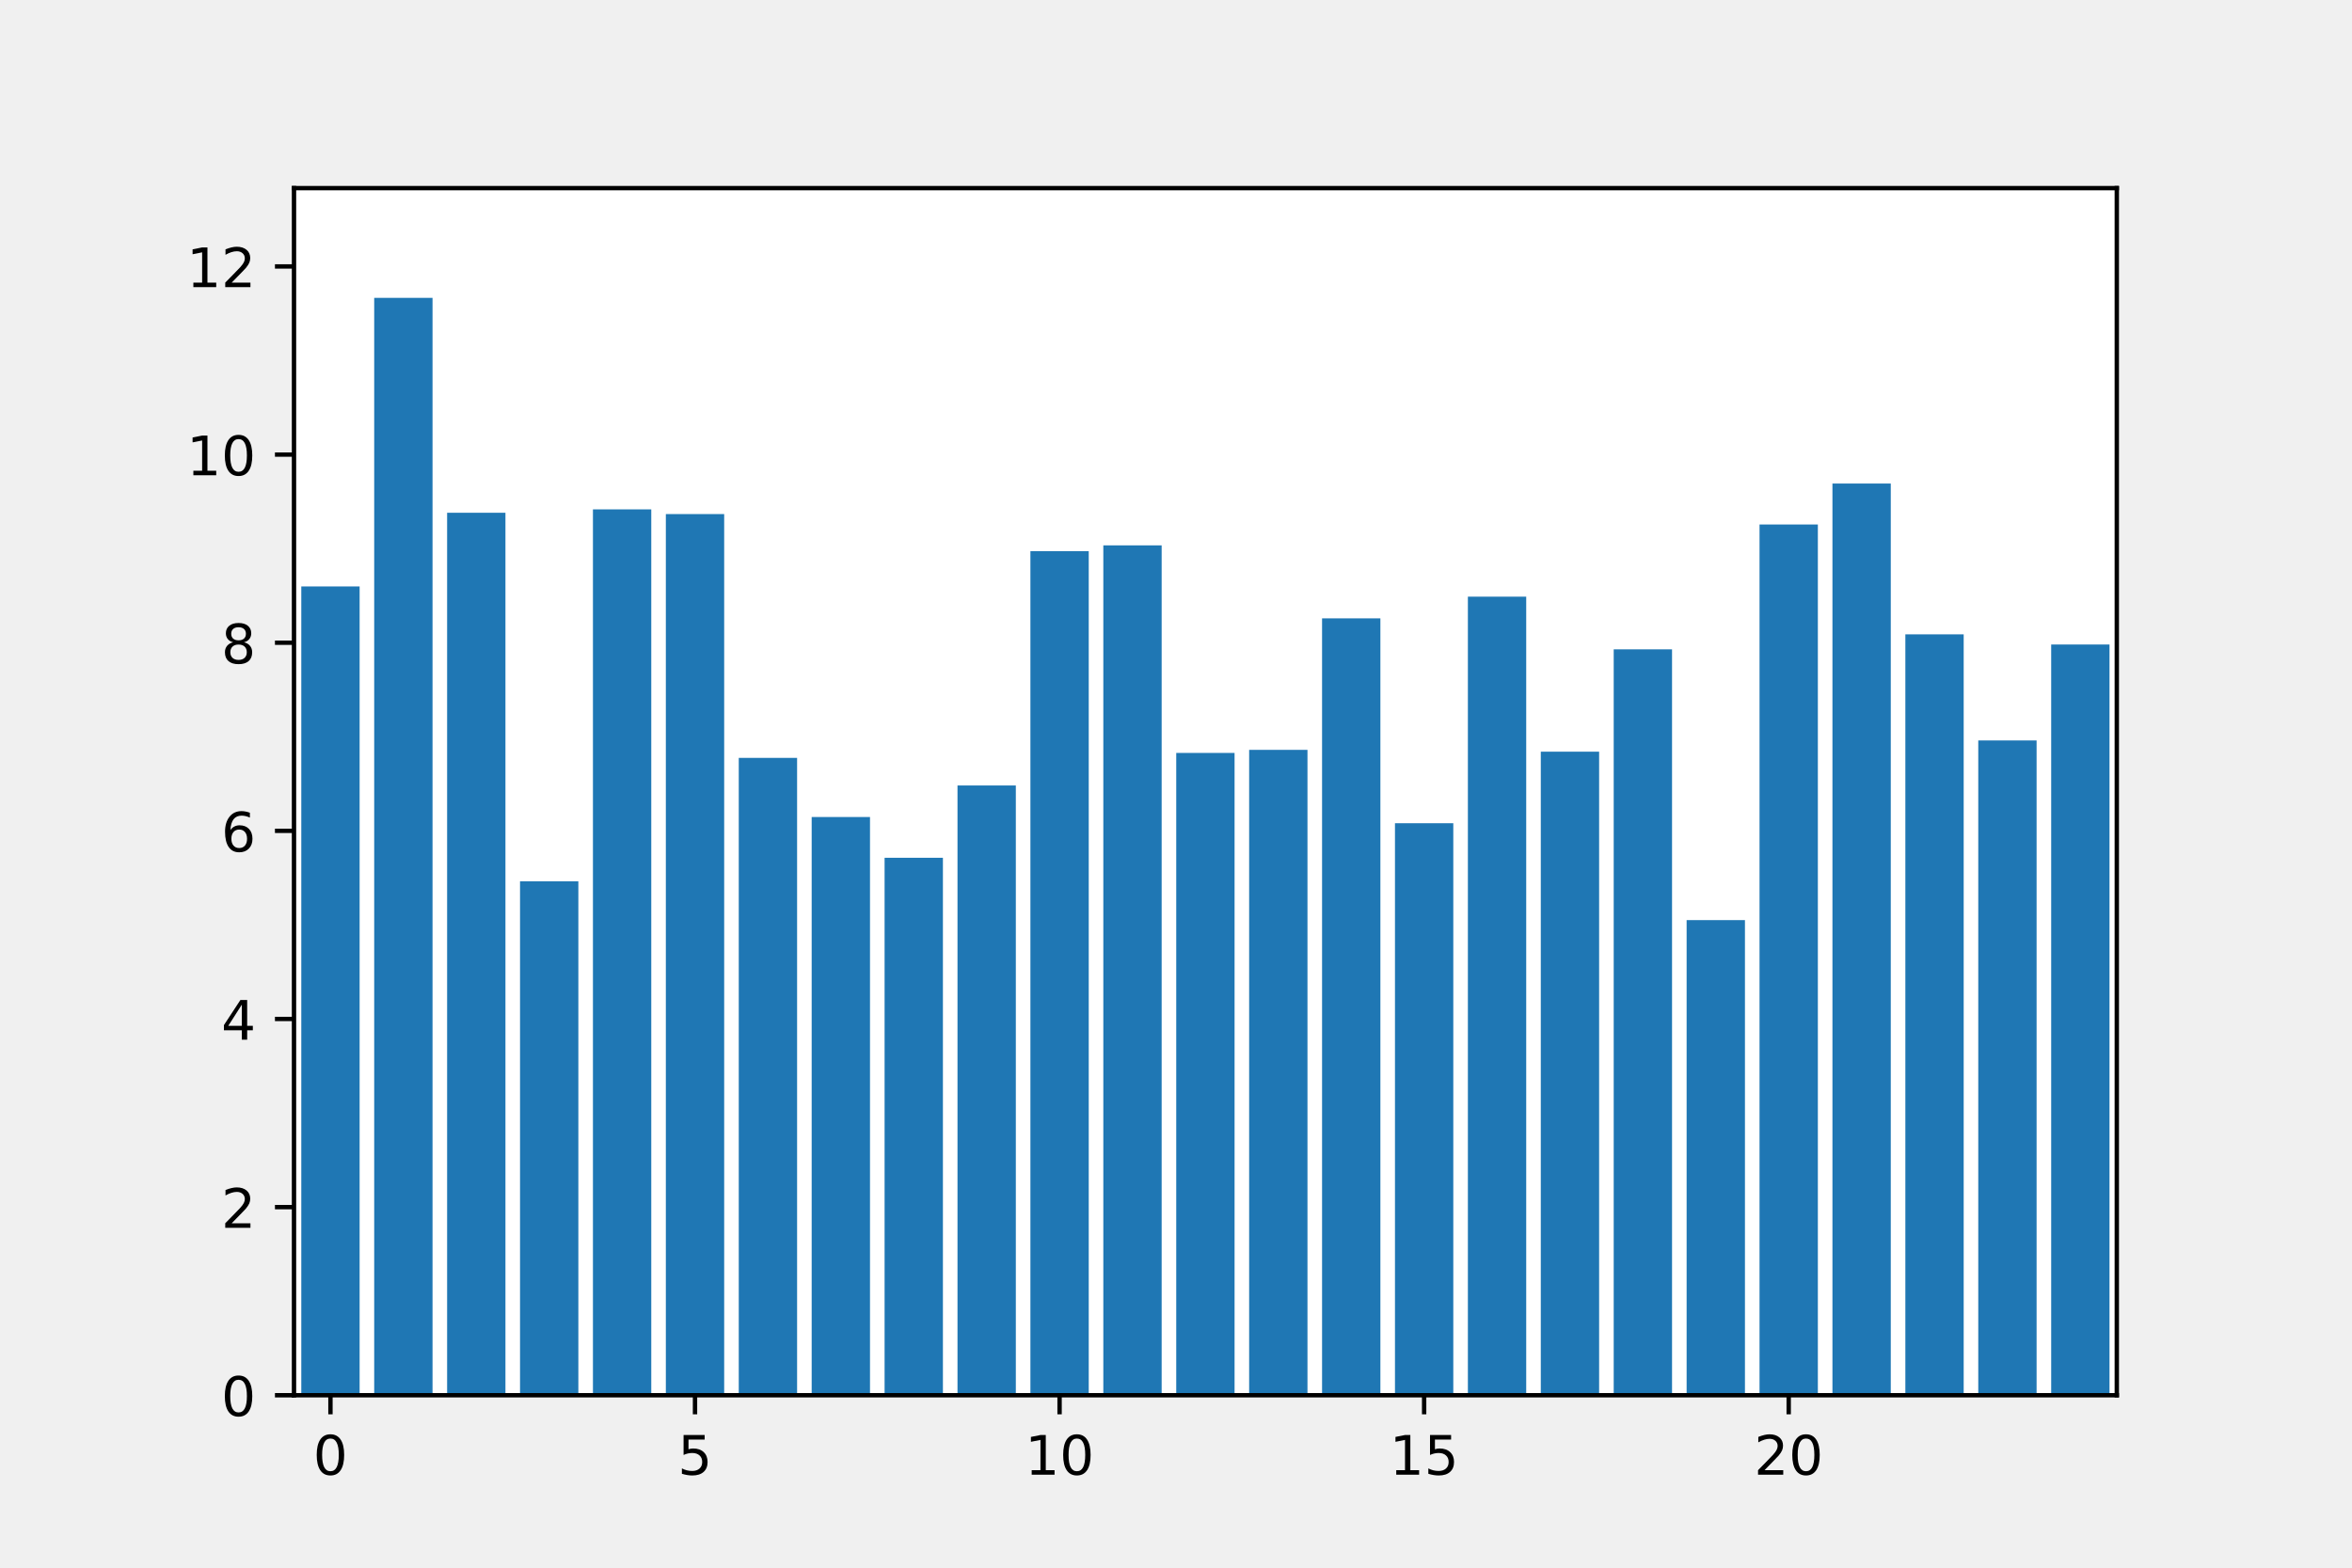
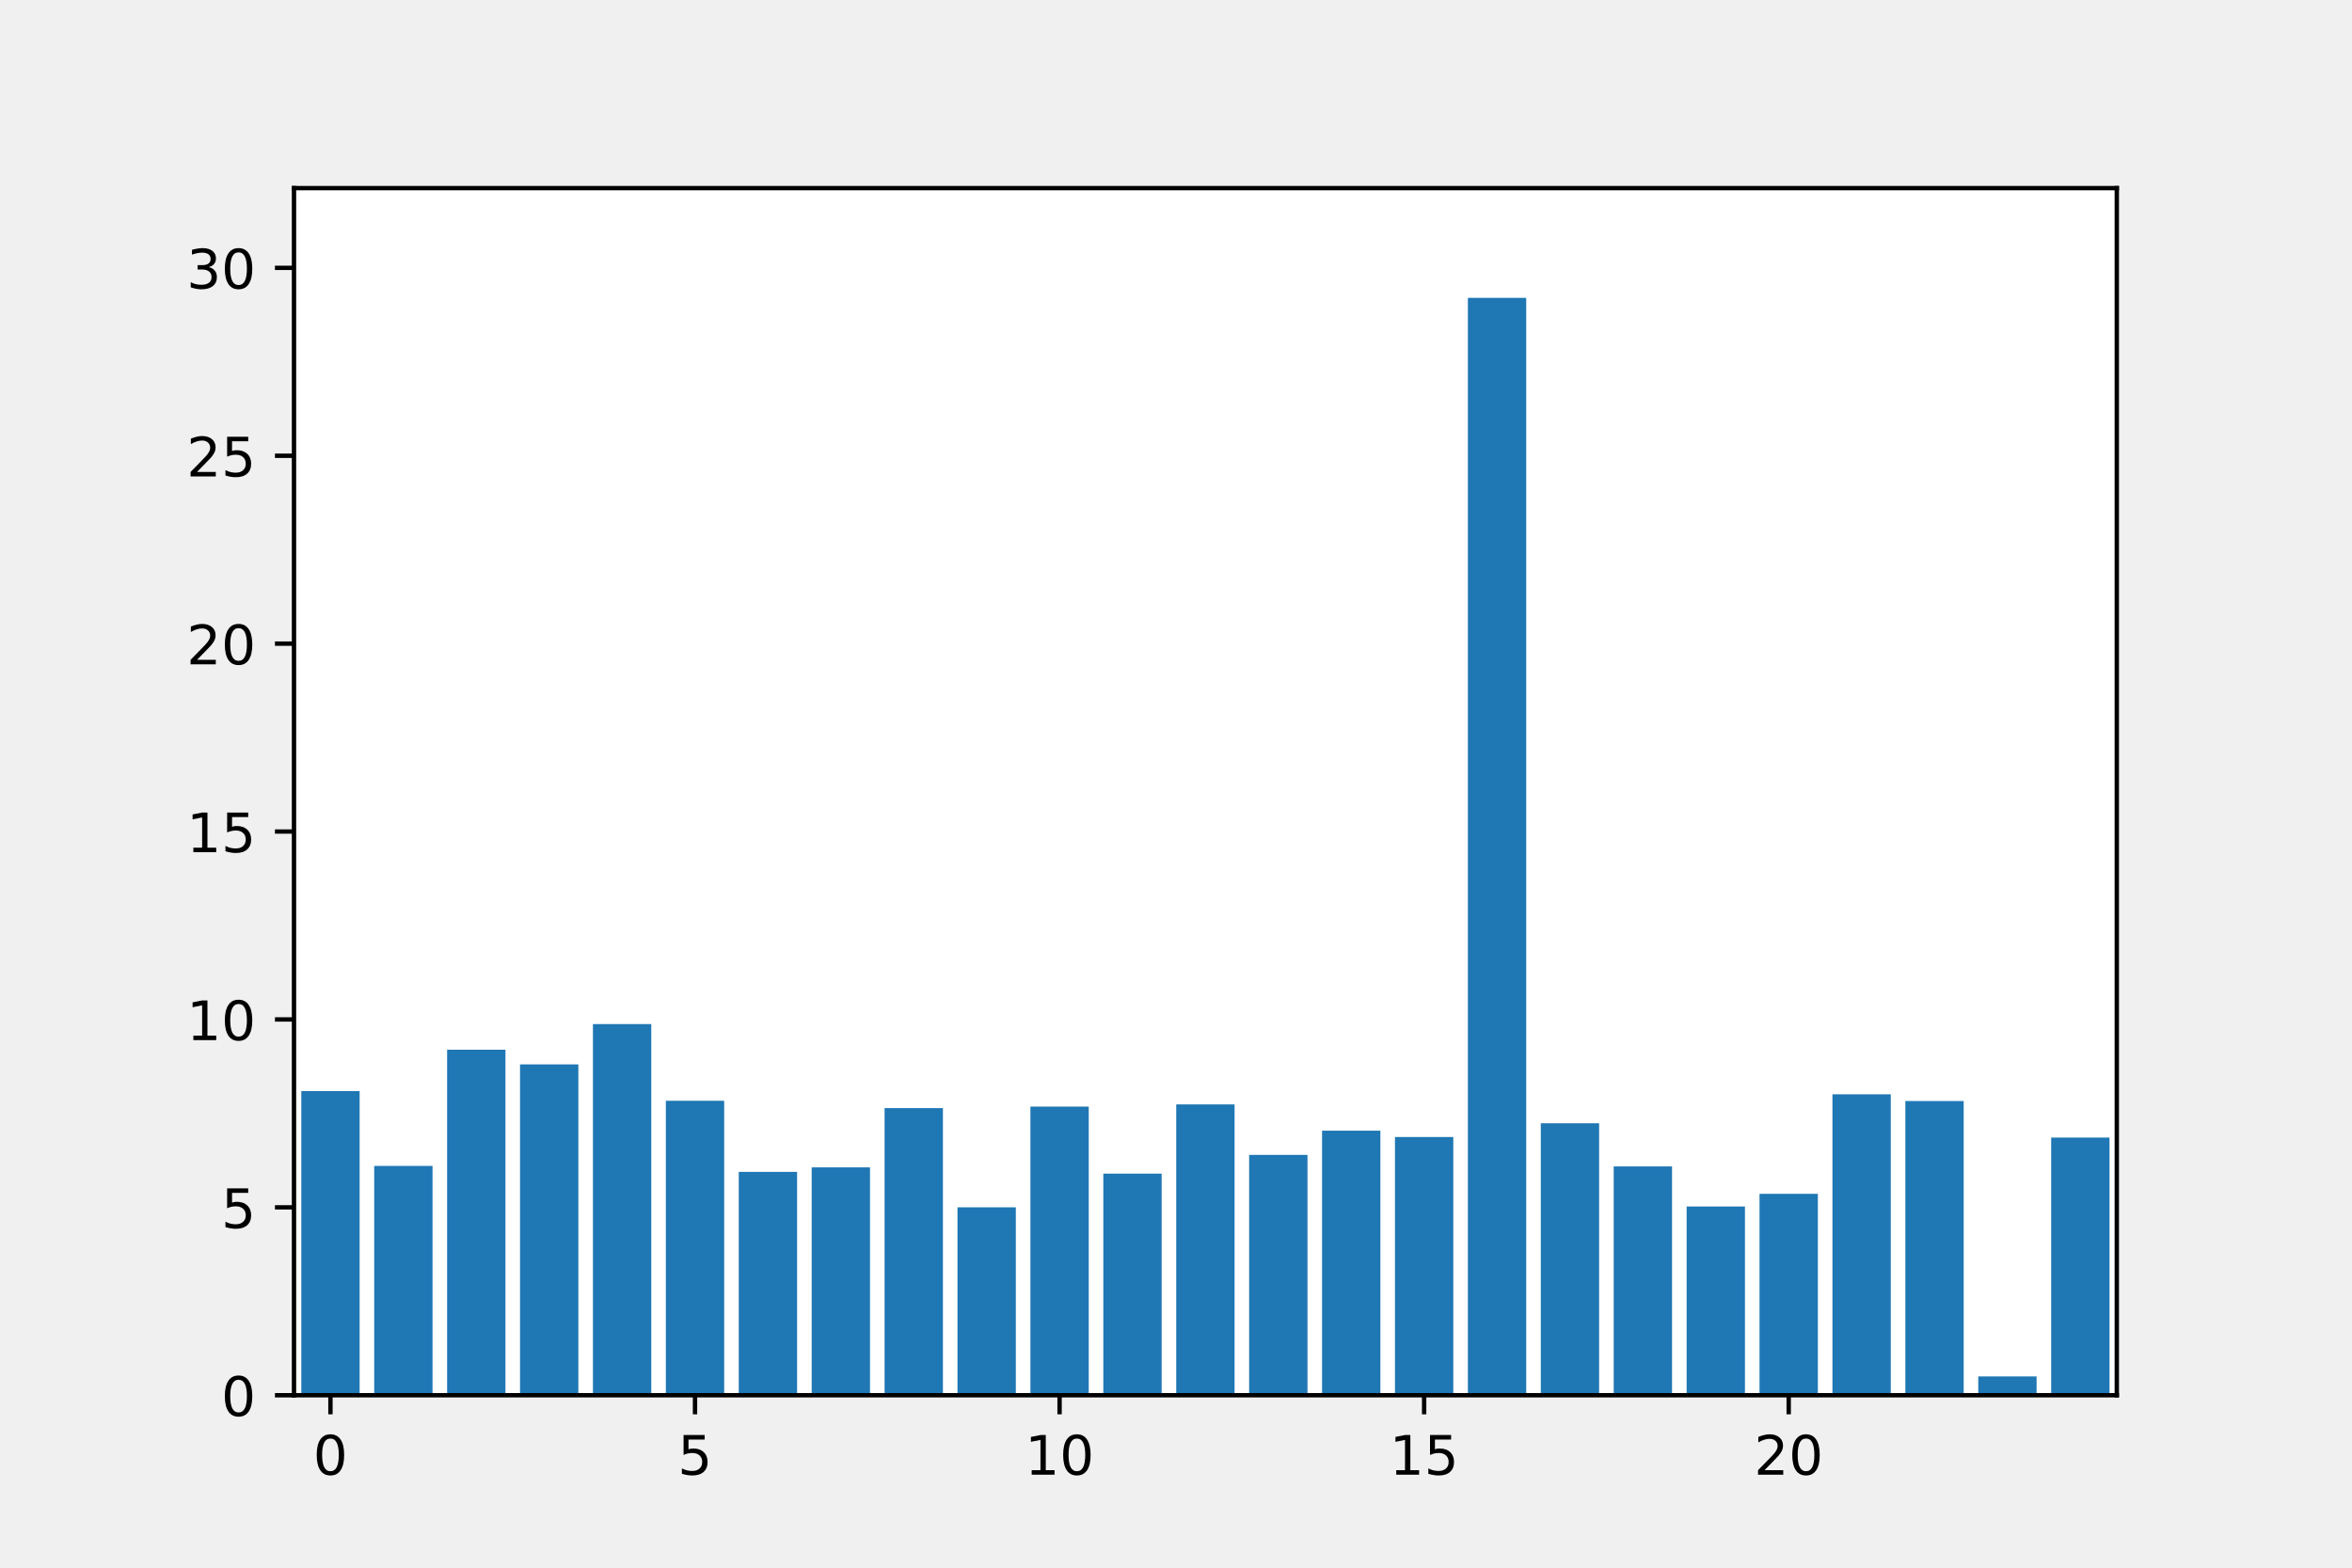
<svg xmlns="http://www.w3.org/2000/svg" xmlns:xlink="http://www.w3.org/1999/xlink" width="432pt" height="288pt" viewBox="0 0 432 288" version="1.1">
  <defs>
    <style type="text/css">*{stroke-linejoin: round; stroke-linecap: butt}</style>
  </defs>
  <g id="figure_1">
    <g id="patch_1">
      <path d="M 0 288  L 432 288  L 432 0  L 0 0  L 0 288  z " style="fill: none" />
    </g>
    <g id="axes_1">
      <g id="patch_2">
        <path d="M 54 256.32  L 388.8 256.32  L 388.8 34.56  L 54 34.56  z " style="fill: #ffffff" />
      </g>
      <g id="patch_3">
-         <path d="M 55.339 256.32  L 66.053 256.32  L 66.053 107.736  L 55.339 107.736  z " clip-path="url(#p3e2f317d8d)" style="fill: #1f77b4" />
+         <path d="M 55.339 256.32  L 66.053 256.32  L 66.053 200.443  L 55.339 200.443  z " clip-path="url(#p80b4232aaa)" style="fill: #1f77b4" />
      </g>
      <g id="patch_4">
-         <path d="M 68.731 256.32  L 79.445 256.32  L 79.445 54.72  L 68.731 54.72  z " clip-path="url(#p3e2f317d8d)" style="fill: #1f77b4" />
+         <path d="M 68.731 256.32  L 79.445 256.32  L 79.445 214.196  L 68.731 214.196  z " clip-path="url(#p80b4232aaa)" style="fill: #1f77b4" />
      </g>
      <g id="patch_5">
-         <path d="M 82.123 256.32  L 92.837 256.32  L 92.837 94.202  L 82.123 94.202  z " clip-path="url(#p3e2f317d8d)" style="fill: #1f77b4" />
+         <path d="M 82.123 256.32  L 92.837 256.32  L 92.837 192.846  L 82.123 192.846  z " clip-path="url(#p80b4232aaa)" style="fill: #1f77b4" />
      </g>
      <g id="patch_6">
-         <path d="M 95.515 256.32  L 106.229 256.32  L 106.229 161.897  L 95.515 161.897  z " clip-path="url(#p3e2f317d8d)" style="fill: #1f77b4" />
+         <path d="M 95.515 256.32  L 106.229 256.32  L 106.229 195.544  L 95.515 195.544  z " clip-path="url(#p80b4232aaa)" style="fill: #1f77b4" />
      </g>
      <g id="patch_7">
-         <path d="M 108.907 256.32  L 119.621 256.32  L 119.621 93.579  L 108.907 93.579  z " clip-path="url(#p3e2f317d8d)" style="fill: #1f77b4" />
+         <path d="M 108.907 256.32  L 119.621 256.32  L 119.621 188.129  L 108.907 188.129  z " clip-path="url(#p80b4232aaa)" style="fill: #1f77b4" />
      </g>
      <g id="patch_8">
-         <path d="M 122.299 256.32  L 133.013 256.32  L 133.013 94.438  L 122.299 94.438  z " clip-path="url(#p3e2f317d8d)" style="fill: #1f77b4" />
+         <path d="M 122.299 256.32  L 133.013 256.32  L 133.013 202.223  L 122.299 202.223  z " clip-path="url(#p80b4232aaa)" style="fill: #1f77b4" />
      </g>
      <g id="patch_9">
-         <path d="M 135.691 256.32  L 146.405 256.32  L 146.405 139.232  L 135.691 139.232  z " clip-path="url(#p3e2f317d8d)" style="fill: #1f77b4" />
+         <path d="M 135.691 256.32  L 146.405 256.32  L 146.405 215.285  L 135.691 215.285  z " clip-path="url(#p80b4232aaa)" style="fill: #1f77b4" />
      </g>
      <g id="patch_10">
-         <path d="M 149.083 256.32  L 159.797 256.32  L 159.797 150.092  L 149.083 150.092  z " clip-path="url(#p3e2f317d8d)" style="fill: #1f77b4" />
+         <path d="M 149.083 256.32  L 159.797 256.32  L 159.797 214.457  L 149.083 214.457  z " clip-path="url(#p80b4232aaa)" style="fill: #1f77b4" />
      </g>
      <g id="patch_11">
-         <path d="M 162.475 256.32  L 173.189 256.32  L 173.189 157.577  L 162.475 157.577  z " clip-path="url(#p3e2f317d8d)" style="fill: #1f77b4" />
+         <path d="M 162.475 256.32  L 173.189 256.32  L 173.189 203.565  L 162.475 203.565  z " clip-path="url(#p80b4232aaa)" style="fill: #1f77b4" />
      </g>
      <g id="patch_12">
-         <path d="M 175.867 256.32  L 186.581 256.32  L 186.581 144.297  L 175.867 144.297  z " clip-path="url(#p3e2f317d8d)" style="fill: #1f77b4" />
+         <path d="M 175.867 256.32  L 186.581 256.32  L 186.581 221.798  L 175.867 221.798  z " clip-path="url(#p80b4232aaa)" style="fill: #1f77b4" />
      </g>
      <g id="patch_13">
-         <path d="M 189.259 256.32  L 199.973 256.32  L 199.973 101.247  L 189.259 101.247  z " clip-path="url(#p3e2f317d8d)" style="fill: #1f77b4" />
+         <path d="M 189.259 256.32  L 199.973 256.32  L 199.973 203.288  L 189.259 203.288  z " clip-path="url(#p80b4232aaa)" style="fill: #1f77b4" />
      </g>
      <g id="patch_14">
-         <path d="M 202.651 256.32  L 213.365 256.32  L 213.365 100.189  L 202.651 100.189  z " clip-path="url(#p3e2f317d8d)" style="fill: #1f77b4" />
+         <path d="M 202.651 256.32  L 213.365 256.32  L 213.365 215.607  L 202.651 215.607  z " clip-path="url(#p80b4232aaa)" style="fill: #1f77b4" />
      </g>
      <g id="patch_15">
-         <path d="M 216.043 256.32  L 226.757 256.32  L 226.757 138.326  L 216.043 138.326  z " clip-path="url(#p3e2f317d8d)" style="fill: #1f77b4" />
+         <path d="M 216.043 256.32  L 226.757 256.32  L 226.757 202.891  L 216.043 202.891  z " clip-path="url(#p80b4232aaa)" style="fill: #1f77b4" />
      </g>
      <g id="patch_16">
-         <path d="M 229.435 256.32  L 240.149 256.32  L 240.149 137.752  L 229.435 137.752  z " clip-path="url(#p3e2f317d8d)" style="fill: #1f77b4" />
+         <path d="M 229.435 256.32  L 240.149 256.32  L 240.149 212.164  L 229.435 212.164  z " clip-path="url(#p80b4232aaa)" style="fill: #1f77b4" />
      </g>
      <g id="patch_17">
-         <path d="M 242.827 256.32  L 253.541 256.32  L 253.541 113.599  L 242.827 113.599  z " clip-path="url(#p3e2f317d8d)" style="fill: #1f77b4" />
+         <path d="M 242.827 256.32  L 253.541 256.32  L 253.541 207.716  L 242.827 207.716  z " clip-path="url(#p80b4232aaa)" style="fill: #1f77b4" />
      </g>
      <g id="patch_18">
-         <path d="M 256.219 256.32  L 266.933 256.32  L 266.933 151.239  L 256.219 151.239  z " clip-path="url(#p3e2f317d8d)" style="fill: #1f77b4" />
+         <path d="M 256.219 256.32  L 266.933 256.32  L 266.933 208.885  L 256.219 208.885  z " clip-path="url(#p80b4232aaa)" style="fill: #1f77b4" />
      </g>
      <g id="patch_19">
-         <path d="M 269.611 256.32  L 280.325 256.32  L 280.325 109.613  L 269.611 109.613  z " clip-path="url(#p3e2f317d8d)" style="fill: #1f77b4" />
+         <path d="M 269.611 256.32  L 280.325 256.32  L 280.325 54.72  L 269.611 54.72  z " clip-path="url(#p80b4232aaa)" style="fill: #1f77b4" />
      </g>
      <g id="patch_20">
-         <path d="M 283.003 256.32  L 293.717 256.32  L 293.717 138.092  L 283.003 138.092  z " clip-path="url(#p3e2f317d8d)" style="fill: #1f77b4" />
+         <path d="M 283.003 256.32  L 293.717 256.32  L 293.717 206.356  L 283.003 206.356  z " clip-path="url(#p80b4232aaa)" style="fill: #1f77b4" />
      </g>
      <g id="patch_21">
-         <path d="M 296.395 256.32  L 307.109 256.32  L 307.109 119.286  L 296.395 119.286  z " clip-path="url(#p3e2f317d8d)" style="fill: #1f77b4" />
+         <path d="M 296.395 256.32  L 307.109 256.32  L 307.109 214.278  L 296.395 214.278  z " clip-path="url(#p80b4232aaa)" style="fill: #1f77b4" />
      </g>
      <g id="patch_22">
-         <path d="M 309.787 256.32  L 320.501 256.32  L 320.501 169.038  L 309.787 169.038  z " clip-path="url(#p3e2f317d8d)" style="fill: #1f77b4" />
+         <path d="M 309.787 256.32  L 320.501 256.32  L 320.501 221.645  L 309.787 221.645  z " clip-path="url(#p80b4232aaa)" style="fill: #1f77b4" />
      </g>
      <g id="patch_23">
-         <path d="M 323.179 256.32  L 333.893 256.32  L 333.893 96.358  L 323.179 96.358  z " clip-path="url(#p3e2f317d8d)" style="fill: #1f77b4" />
+         <path d="M 323.179 256.32  L 333.893 256.32  L 333.893 219.319  L 323.179 219.319  z " clip-path="url(#p80b4232aaa)" style="fill: #1f77b4" />
      </g>
      <g id="patch_24">
-         <path d="M 336.571 256.32  L 347.285 256.32  L 347.285 88.834  L 336.571 88.834  z " clip-path="url(#p3e2f317d8d)" style="fill: #1f77b4" />
+         <path d="M 336.571 256.32  L 347.285 256.32  L 347.285 201.038  L 336.571 201.038  z " clip-path="url(#p80b4232aaa)" style="fill: #1f77b4" />
      </g>
      <g id="patch_25">
-         <path d="M 349.963 256.32  L 360.677 256.32  L 360.677 116.535  L 349.963 116.535  z " clip-path="url(#p3e2f317d8d)" style="fill: #1f77b4" />
+         <path d="M 349.963 256.32  L 360.677 256.32  L 360.677 202.264  L 349.963 202.264  z " clip-path="url(#p80b4232aaa)" style="fill: #1f77b4" />
      </g>
      <g id="patch_26">
-         <path d="M 363.355 256.32  L 374.069 256.32  L 374.069 136.028  L 363.355 136.028  z " clip-path="url(#p3e2f317d8d)" style="fill: #1f77b4" />
+         <path d="M 363.355 256.32  L 374.069 256.32  L 374.069 252.868  L 363.355 252.868  z " clip-path="url(#p80b4232aaa)" style="fill: #1f77b4" />
      </g>
      <g id="patch_27">
-         <path d="M 376.747 256.32  L 387.461 256.32  L 387.461 118.401  L 376.747 118.401  z " clip-path="url(#p3e2f317d8d)" style="fill: #1f77b4" />
+         <path d="M 376.747 256.32  L 387.461 256.32  L 387.461 208.984  L 376.747 208.984  z " clip-path="url(#p80b4232aaa)" style="fill: #1f77b4" />
      </g>
      <g id="matplotlib.axis_1">
        <g id="xtick_1">
          <g id="line2d_1">
            <defs>
-               <path id="m2c207ad3ba" d="M 0 0  L 0 3.5  " style="stroke: #000000; stroke-width: 0.8" />
+               <path id="ma895da32f4" d="M 0 0  L 0 3.5  " style="stroke: #000000; stroke-width: 0.8" />
            </defs>
            <g>
-               <use xlink:href="#m2c207ad3ba" x="60.696" y="256.32" style="stroke: #000000; stroke-width: 0.8" />
+               <use xlink:href="#ma895da32f4" x="60.696" y="256.32" style="stroke: #000000; stroke-width: 0.8" />
            </g>
          </g>
          <g id="text_1">
            <g transform="translate(57.51475 270.9184) scale(0.1 -0.1)">
              <defs>
                <path id="DejaVuSans-30" d="M 2034 4250  Q 1547 4250 1301 3770  Q 1056 3291 1056 2328  Q 1056 1369 1301 889  Q 1547 409 2034 409  Q 2525 409 2770 889  Q 3016 1369 3016 2328  Q 3016 3291 2770 3770  Q 2525 4250 2034 4250  z M 2034 4750  Q 2819 4750 3233 4129  Q 3647 3509 3647 2328  Q 3647 1150 3233 529  Q 2819 -91 2034 -91  Q 1250 -91 836 529  Q 422 1150 422 2328  Q 422 3509 836 4129  Q 1250 4750 2034 4750  z " transform="scale(0.015625)" />
              </defs>
              <use xlink:href="#DejaVuSans-30" />
            </g>
          </g>
        </g>
        <g id="xtick_2">
          <g id="line2d_2">
            <g>
-               <use xlink:href="#m2c207ad3ba" x="127.656" y="256.32" style="stroke: #000000; stroke-width: 0.8" />
+               <use xlink:href="#ma895da32f4" x="127.656" y="256.32" style="stroke: #000000; stroke-width: 0.8" />
            </g>
          </g>
          <g id="text_2">
            <g transform="translate(124.4748 270.9184) scale(0.1 -0.1)">
              <defs>
                <path id="DejaVuSans-35" d="M 691 4666  L 3169 4666  L 3169 4134  L 1269 4134  L 1269 2991  Q 1406 3038 1543 3061  Q 1681 3084 1819 3084  Q 2600 3084 3056 2656  Q 3513 2228 3513 1497  Q 3513 744 3044 326  Q 2575 -91 1722 -91  Q 1428 -91 1123 -41  Q 819 9 494 109  L 494 744  Q 775 591 1075 516  Q 1375 441 1709 441  Q 2250 441 2565 725  Q 2881 1009 2881 1497  Q 2881 1984 2565 2268  Q 2250 2553 1709 2553  Q 1456 2553 1204 2497  Q 953 2441 691 2322  L 691 4666  z " transform="scale(0.015625)" />
              </defs>
              <use xlink:href="#DejaVuSans-35" />
            </g>
          </g>
        </g>
        <g id="xtick_3">
          <g id="line2d_3">
            <g>
-               <use xlink:href="#m2c207ad3ba" x="194.616" y="256.32" style="stroke: #000000; stroke-width: 0.8" />
+               <use xlink:href="#ma895da32f4" x="194.616" y="256.32" style="stroke: #000000; stroke-width: 0.8" />
            </g>
          </g>
          <g id="text_3">
            <g transform="translate(188.2535 270.9184) scale(0.1 -0.1)">
              <defs>
                <path id="DejaVuSans-31" d="M 794 531  L 1825 531  L 1825 4091  L 703 3866  L 703 4441  L 1819 4666  L 2450 4666  L 2450 531  L 3481 531  L 3481 0  L 794 0  L 794 531  z " transform="scale(0.015625)" />
              </defs>
              <use xlink:href="#DejaVuSans-31" />
              <use xlink:href="#DejaVuSans-30" x="63.623" />
            </g>
          </g>
        </g>
        <g id="xtick_4">
          <g id="line2d_4">
            <g>
-               <use xlink:href="#m2c207ad3ba" x="261.576" y="256.32" style="stroke: #000000; stroke-width: 0.8" />
+               <use xlink:href="#ma895da32f4" x="261.576" y="256.32" style="stroke: #000000; stroke-width: 0.8" />
            </g>
          </g>
          <g id="text_4">
            <g transform="translate(255.2135 270.9184) scale(0.1 -0.1)">
              <use xlink:href="#DejaVuSans-31" />
              <use xlink:href="#DejaVuSans-35" x="63.623" />
            </g>
          </g>
        </g>
        <g id="xtick_5">
          <g id="line2d_5">
            <g>
-               <use xlink:href="#m2c207ad3ba" x="328.536" y="256.32" style="stroke: #000000; stroke-width: 0.8" />
+               <use xlink:href="#ma895da32f4" x="328.536" y="256.32" style="stroke: #000000; stroke-width: 0.8" />
            </g>
          </g>
          <g id="text_5">
            <g transform="translate(322.1735 270.9184) scale(0.1 -0.1)">
              <defs>
                <path id="DejaVuSans-32" d="M 1228 531  L 3431 531  L 3431 0  L 469 0  L 469 531  Q 828 903 1448 1529  Q 2069 2156 2228 2338  Q 2531 2678 2651 2914  Q 2772 3150 2772 3378  Q 2772 3750 2511 3984  Q 2250 4219 1831 4219  Q 1534 4219 1204 4116  Q 875 4013 500 3803  L 500 4441  Q 881 4594 1212 4672  Q 1544 4750 1819 4750  Q 2544 4750 2975 4387  Q 3406 4025 3406 3419  Q 3406 3131 3298 2873  Q 3191 2616 2906 2266  Q 2828 2175 2409 1742  Q 1991 1309 1228 531  z " transform="scale(0.015625)" />
              </defs>
              <use xlink:href="#DejaVuSans-32" />
              <use xlink:href="#DejaVuSans-30" x="63.623" />
            </g>
          </g>
        </g>
      </g>
      <g id="matplotlib.axis_2">
        <g id="ytick_1">
          <g id="line2d_6">
            <defs>
-               <path id="m663ce59b71" d="M 0 0  L -3.5 0  " style="stroke: #000000; stroke-width: 0.8" />
+               <path id="mcd6eb75fec" d="M 0 0  L -3.5 0  " style="stroke: #000000; stroke-width: 0.8" />
            </defs>
            <g>
-               <use xlink:href="#m663ce59b71" x="54" y="256.32" style="stroke: #000000; stroke-width: 0.8" />
+               <use xlink:href="#mcd6eb75fec" x="54" y="256.32" style="stroke: #000000; stroke-width: 0.8" />
            </g>
          </g>
          <g id="text_6">
            <g transform="translate(40.6375 260.1192) scale(0.1 -0.1)">
              <use xlink:href="#DejaVuSans-30" />
            </g>
          </g>
        </g>
        <g id="ytick_2">
          <g id="line2d_7">
            <g>
-               <use xlink:href="#m663ce59b71" x="54" y="221.758" style="stroke: #000000; stroke-width: 0.8" />
+               <use xlink:href="#mcd6eb75fec" x="54" y="221.801" style="stroke: #000000; stroke-width: 0.8" />
            </g>
          </g>
          <g id="text_7">
-             <g transform="translate(40.6375 225.5576) scale(0.1 -0.1)">
-               <use xlink:href="#DejaVuSans-32" />
+             <g transform="translate(40.6375 225.6003) scale(0.1 -0.1)">
+               <use xlink:href="#DejaVuSans-35" />
            </g>
          </g>
        </g>
        <g id="ytick_3">
          <g id="line2d_8">
            <g>
-               <use xlink:href="#m663ce59b71" x="54" y="187.197" style="stroke: #000000; stroke-width: 0.8" />
+               <use xlink:href="#mcd6eb75fec" x="54" y="187.282" style="stroke: #000000; stroke-width: 0.8" />
            </g>
          </g>
          <g id="text_8">
-             <g transform="translate(40.6375 190.996) scale(0.1 -0.1)">
-               <defs>
-                 <path id="DejaVuSans-34" d="M 2419 4116  L 825 1625  L 2419 1625  L 2419 4116  z M 2253 4666  L 3047 4666  L 3047 1625  L 3713 1625  L 3713 1100  L 3047 1100  L 3047 0  L 2419 0  L 2419 1100  L 313 1100  L 313 1709  L 2253 4666  z " transform="scale(0.015625)" />
-               </defs>
-               <use xlink:href="#DejaVuSans-34" />
+             <g transform="translate(34.275 191.0814) scale(0.1 -0.1)">
+               <use xlink:href="#DejaVuSans-31" />
+               <use xlink:href="#DejaVuSans-30" x="63.623" />
            </g>
          </g>
        </g>
        <g id="ytick_4">
          <g id="line2d_9">
            <g>
-               <use xlink:href="#m663ce59b71" x="54" y="152.635" style="stroke: #000000; stroke-width: 0.8" />
+               <use xlink:href="#mcd6eb75fec" x="54" y="152.763" style="stroke: #000000; stroke-width: 0.8" />
            </g>
          </g>
          <g id="text_9">
-             <g transform="translate(40.6375 156.4344) scale(0.1 -0.1)">
-               <defs>
-                 <path id="DejaVuSans-36" d="M 2113 2584  Q 1688 2584 1439 2293  Q 1191 2003 1191 1497  Q 1191 994 1439 701  Q 1688 409 2113 409  Q 2538 409 2786 701  Q 3034 994 3034 1497  Q 3034 2003 2786 2293  Q 2538 2584 2113 2584  z M 3366 4563  L 3366 3988  Q 3128 4100 2886 4159  Q 2644 4219 2406 4219  Q 1781 4219 1451 3797  Q 1122 3375 1075 2522  Q 1259 2794 1537 2939  Q 1816 3084 2150 3084  Q 2853 3084 3261 2657  Q 3669 2231 3669 1497  Q 3669 778 3244 343  Q 2819 -91 2113 -91  Q 1303 -91 875 529  Q 447 1150 447 2328  Q 447 3434 972 4092  Q 1497 4750 2381 4750  Q 2619 4750 2861 4703  Q 3103 4656 3366 4563  z " transform="scale(0.015625)" />
-               </defs>
-               <use xlink:href="#DejaVuSans-36" />
+             <g transform="translate(34.275 156.5625) scale(0.1 -0.1)">
+               <use xlink:href="#DejaVuSans-31" />
+               <use xlink:href="#DejaVuSans-35" x="63.623" />
            </g>
          </g>
        </g>
        <g id="ytick_5">
          <g id="line2d_10">
            <g>
-               <use xlink:href="#m663ce59b71" x="54" y="118.074" style="stroke: #000000; stroke-width: 0.8" />
+               <use xlink:href="#mcd6eb75fec" x="54" y="118.244" style="stroke: #000000; stroke-width: 0.8" />
            </g>
          </g>
          <g id="text_10">
-             <g transform="translate(40.6375 121.8727) scale(0.1 -0.1)">
-               <defs>
-                 <path id="DejaVuSans-38" d="M 2034 2216  Q 1584 2216 1326 1975  Q 1069 1734 1069 1313  Q 1069 891 1326 650  Q 1584 409 2034 409  Q 2484 409 2743 651  Q 3003 894 3003 1313  Q 3003 1734 2745 1975  Q 2488 2216 2034 2216  z M 1403 2484  Q 997 2584 770 2862  Q 544 3141 544 3541  Q 544 4100 942 4425  Q 1341 4750 2034 4750  Q 2731 4750 3128 4425  Q 3525 4100 3525 3541  Q 3525 3141 3298 2862  Q 3072 2584 2669 2484  Q 3125 2378 3379 2068  Q 3634 1759 3634 1313  Q 3634 634 3220 271  Q 2806 -91 2034 -91  Q 1263 -91 848 271  Q 434 634 434 1313  Q 434 1759 690 2068  Q 947 2378 1403 2484  z M 1172 3481  Q 1172 3119 1398 2916  Q 1625 2713 2034 2713  Q 2441 2713 2670 2916  Q 2900 3119 2900 3481  Q 2900 3844 2670 4047  Q 2441 4250 2034 4250  Q 1625 4250 1398 4047  Q 1172 3844 1172 3481  z " transform="scale(0.015625)" />
-               </defs>
-               <use xlink:href="#DejaVuSans-38" />
+             <g transform="translate(34.275 122.0436) scale(0.1 -0.1)">
+               <use xlink:href="#DejaVuSans-32" />
+               <use xlink:href="#DejaVuSans-30" x="63.623" />
            </g>
          </g>
        </g>
        <g id="ytick_6">
          <g id="line2d_11">
            <g>
-               <use xlink:href="#m663ce59b71" x="54" y="83.512" style="stroke: #000000; stroke-width: 0.8" />
+               <use xlink:href="#mcd6eb75fec" x="54" y="83.725" style="stroke: #000000; stroke-width: 0.8" />
            </g>
          </g>
          <g id="text_11">
-             <g transform="translate(34.275 87.31111) scale(0.1 -0.1)">
-               <use xlink:href="#DejaVuSans-31" />
-               <use xlink:href="#DejaVuSans-30" x="63.623" />
+             <g transform="translate(34.275 87.52471) scale(0.1 -0.1)">
+               <use xlink:href="#DejaVuSans-32" />
+               <use xlink:href="#DejaVuSans-35" x="63.623" />
            </g>
          </g>
        </g>
        <g id="ytick_7">
          <g id="line2d_12">
            <g>
-               <use xlink:href="#m663ce59b71" x="54" y="48.95" style="stroke: #000000; stroke-width: 0.8" />
+               <use xlink:href="#mcd6eb75fec" x="54" y="49.207" style="stroke: #000000; stroke-width: 0.8" />
            </g>
          </g>
          <g id="text_12">
-             <g transform="translate(34.275 52.74949) scale(0.1 -0.1)">
-               <use xlink:href="#DejaVuSans-31" />
-               <use xlink:href="#DejaVuSans-32" x="63.623" />
+             <g transform="translate(34.275 53.00581) scale(0.1 -0.1)">
+               <defs>
+                 <path id="DejaVuSans-33" d="M 2597 2516  Q 3050 2419 3304 2112  Q 3559 1806 3559 1356  Q 3559 666 3084 287  Q 2609 -91 1734 -91  Q 1441 -91 1130 -33  Q 819 25 488 141  L 488 750  Q 750 597 1062 519  Q 1375 441 1716 441  Q 2309 441 2620 675  Q 2931 909 2931 1356  Q 2931 1769 2642 2001  Q 2353 2234 1838 2234  L 1294 2234  L 1294 2753  L 1863 2753  Q 2328 2753 2575 2939  Q 2822 3125 2822 3475  Q 2822 3834 2567 4026  Q 2313 4219 1838 4219  Q 1578 4219 1281 4162  Q 984 4106 628 3988  L 628 4550  Q 988 4650 1302 4700  Q 1616 4750 1894 4750  Q 2613 4750 3031 4423  Q 3450 4097 3450 3541  Q 3450 3153 3228 2886  Q 3006 2619 2597 2516  z " transform="scale(0.015625)" />
+               </defs>
+               <use xlink:href="#DejaVuSans-33" />
+               <use xlink:href="#DejaVuSans-30" x="63.623" />
            </g>
          </g>
        </g>
      </g>
      <g id="patch_28">
        <path d="M 54 256.32  L 54 34.56  " style="fill: none; stroke: #000000; stroke-width: 0.8; stroke-linejoin: miter; stroke-linecap: square" />
      </g>
      <g id="patch_29">
        <path d="M 388.8 256.32  L 388.8 34.56  " style="fill: none; stroke: #000000; stroke-width: 0.8; stroke-linejoin: miter; stroke-linecap: square" />
      </g>
      <g id="patch_30">
        <path d="M 54 256.32  L 388.8 256.32  " style="fill: none; stroke: #000000; stroke-width: 0.8; stroke-linejoin: miter; stroke-linecap: square" />
      </g>
      <g id="patch_31">
        <path d="M 54 34.56  L 388.8 34.56  " style="fill: none; stroke: #000000; stroke-width: 0.8; stroke-linejoin: miter; stroke-linecap: square" />
      </g>
      <g id="legend_1" />
    </g>
  </g>
  <defs>
-     <clipPath id="p3e2f317d8d">
+     <clipPath id="p80b4232aaa">
      <rect x="54" y="34.56" width="334.8" height="221.76" />
    </clipPath>
  </defs>
</svg>
